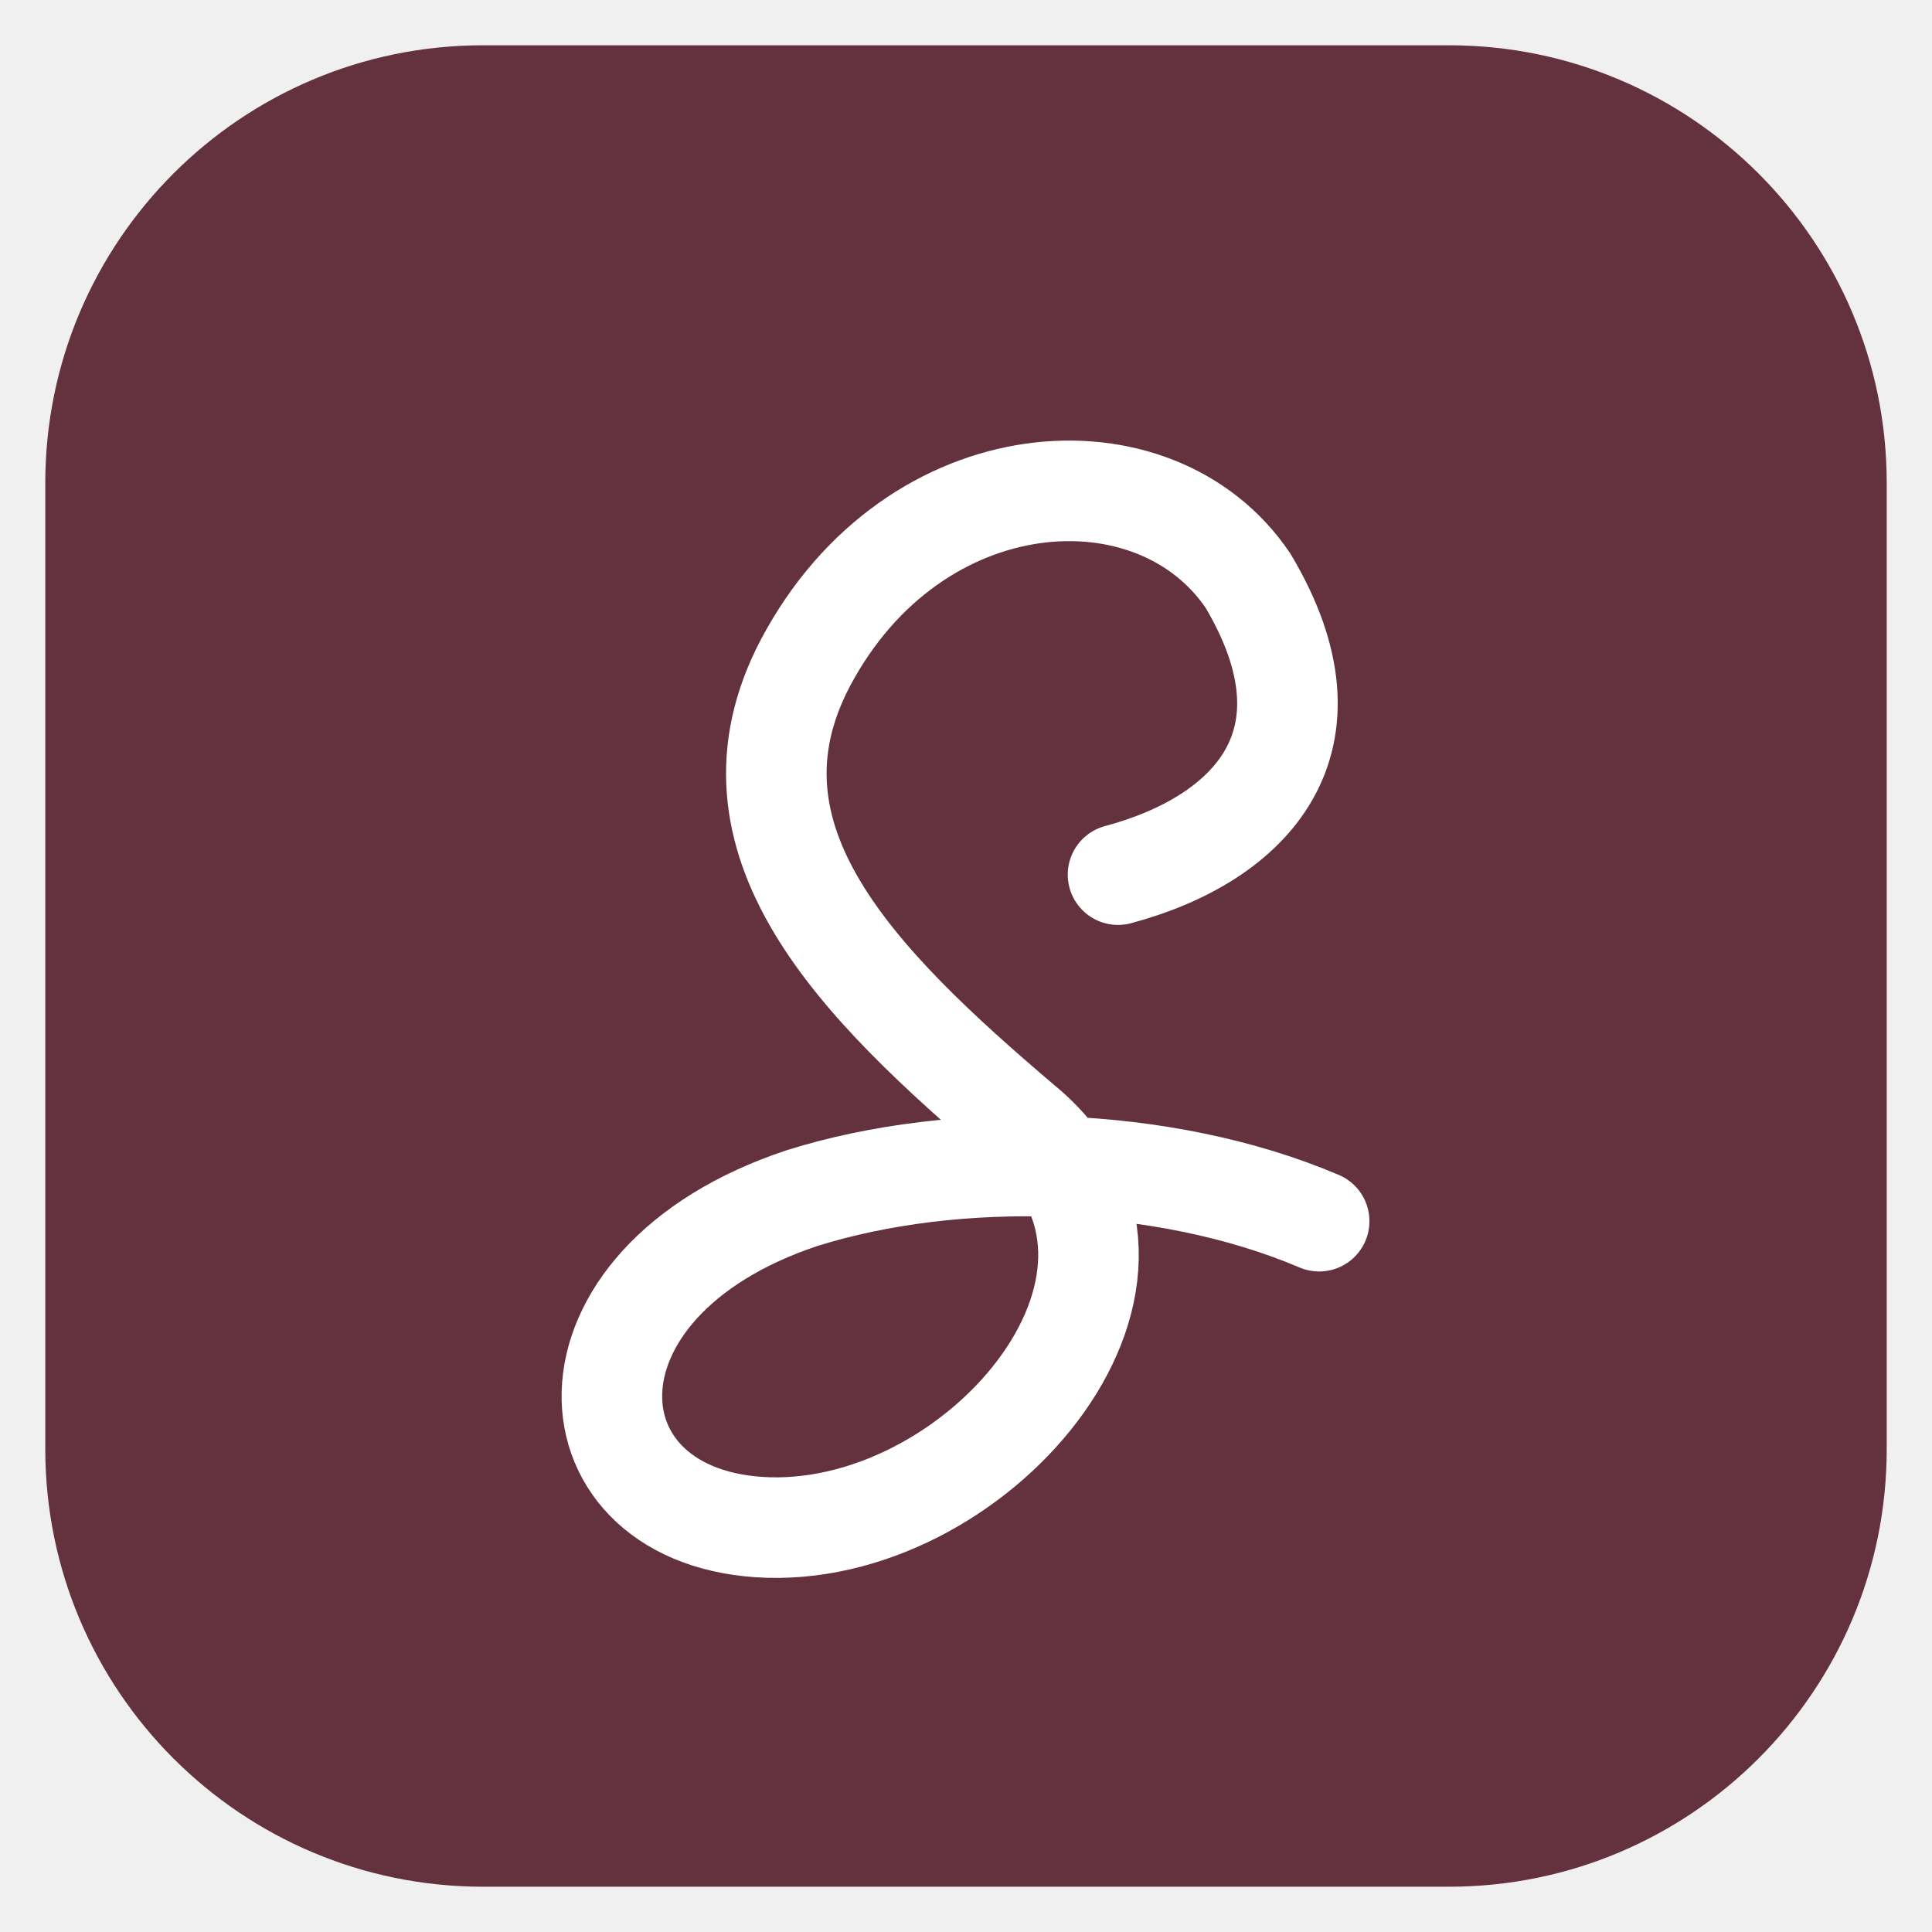
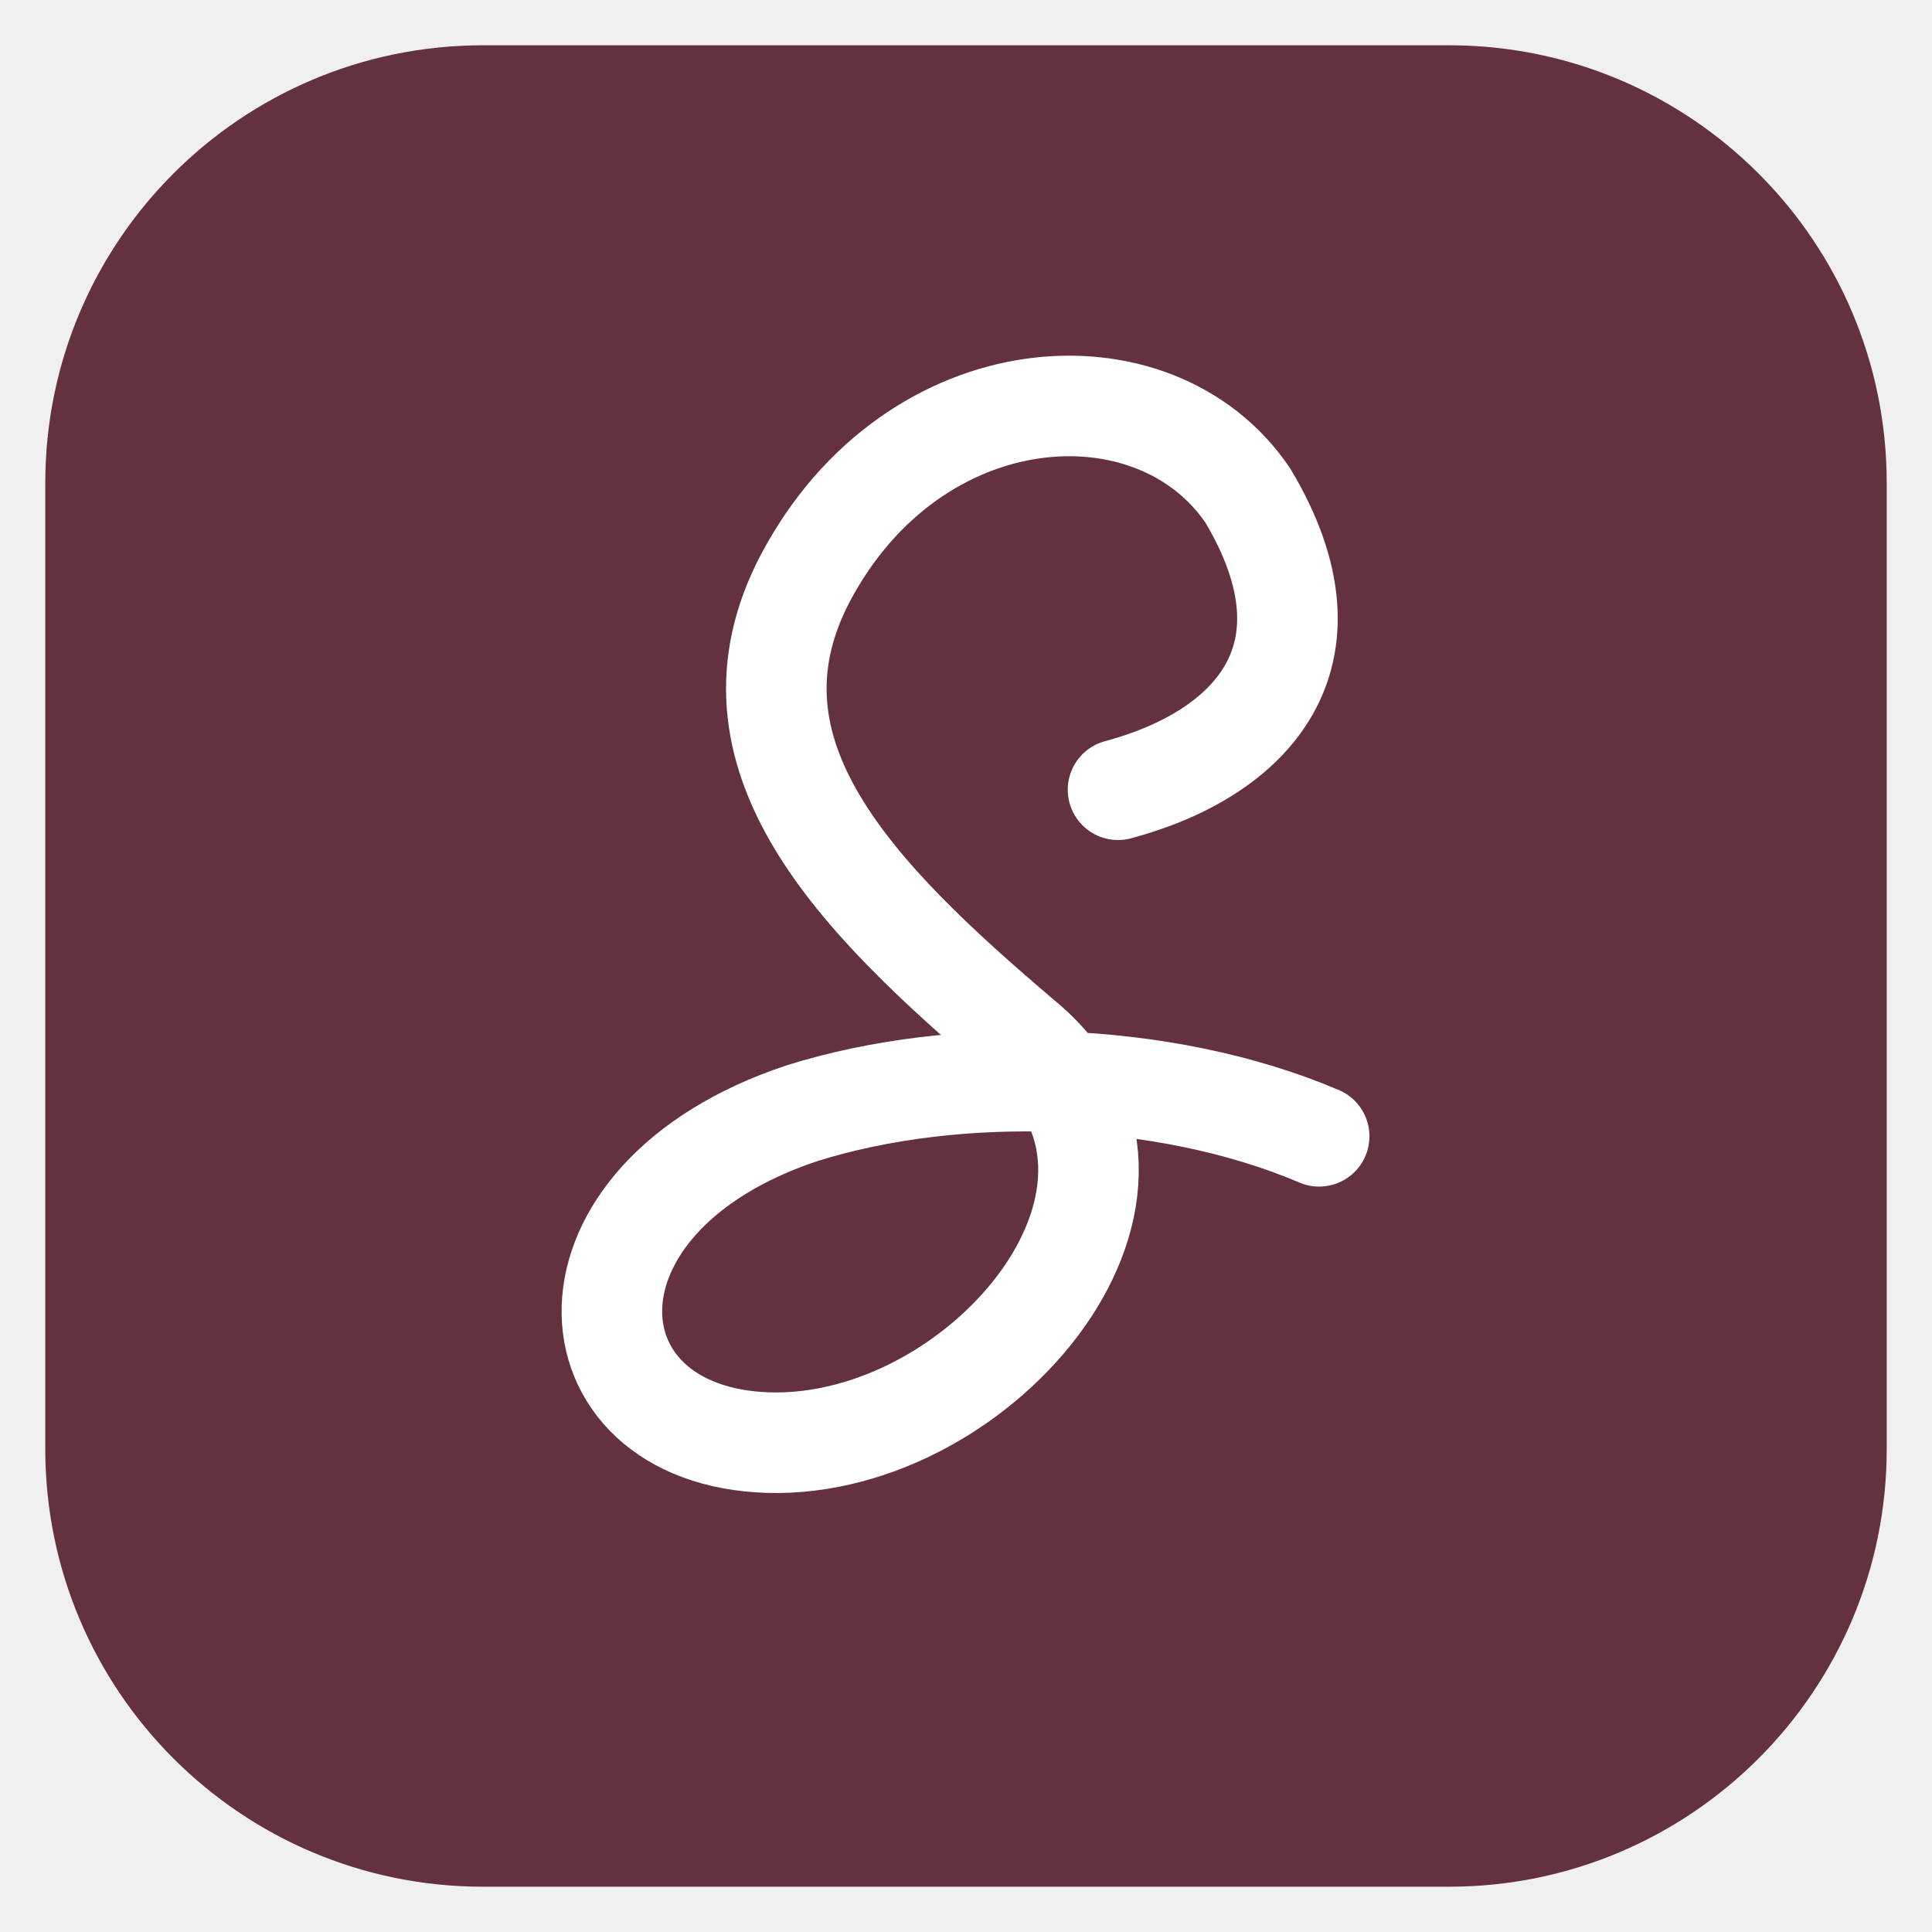
<svg xmlns="http://www.w3.org/2000/svg" width="1024" height="1024" viewBox="0 0 1024 1024">
  <rect x="24" y="24" width="976" height="976" rx="232" fill="#64313E" />
-   <g transform="translate(249 202) scale(0.82)">
+   <g transform="translate(249 157) scale(0.82)">
    <path d="M 419 319 C 505 296 565 233 503 129 C 443 40 287 50 217 182 C 157 296 250 389 357 480 C 473 575 332 745 193 741 C 60 737 49 583 215 528 C 314 497 448 500 549 543" fill="none" stroke="#fff" stroke-width="65" stroke-linecap="round" stroke-linejoin="round" />
  </g>
</svg>
